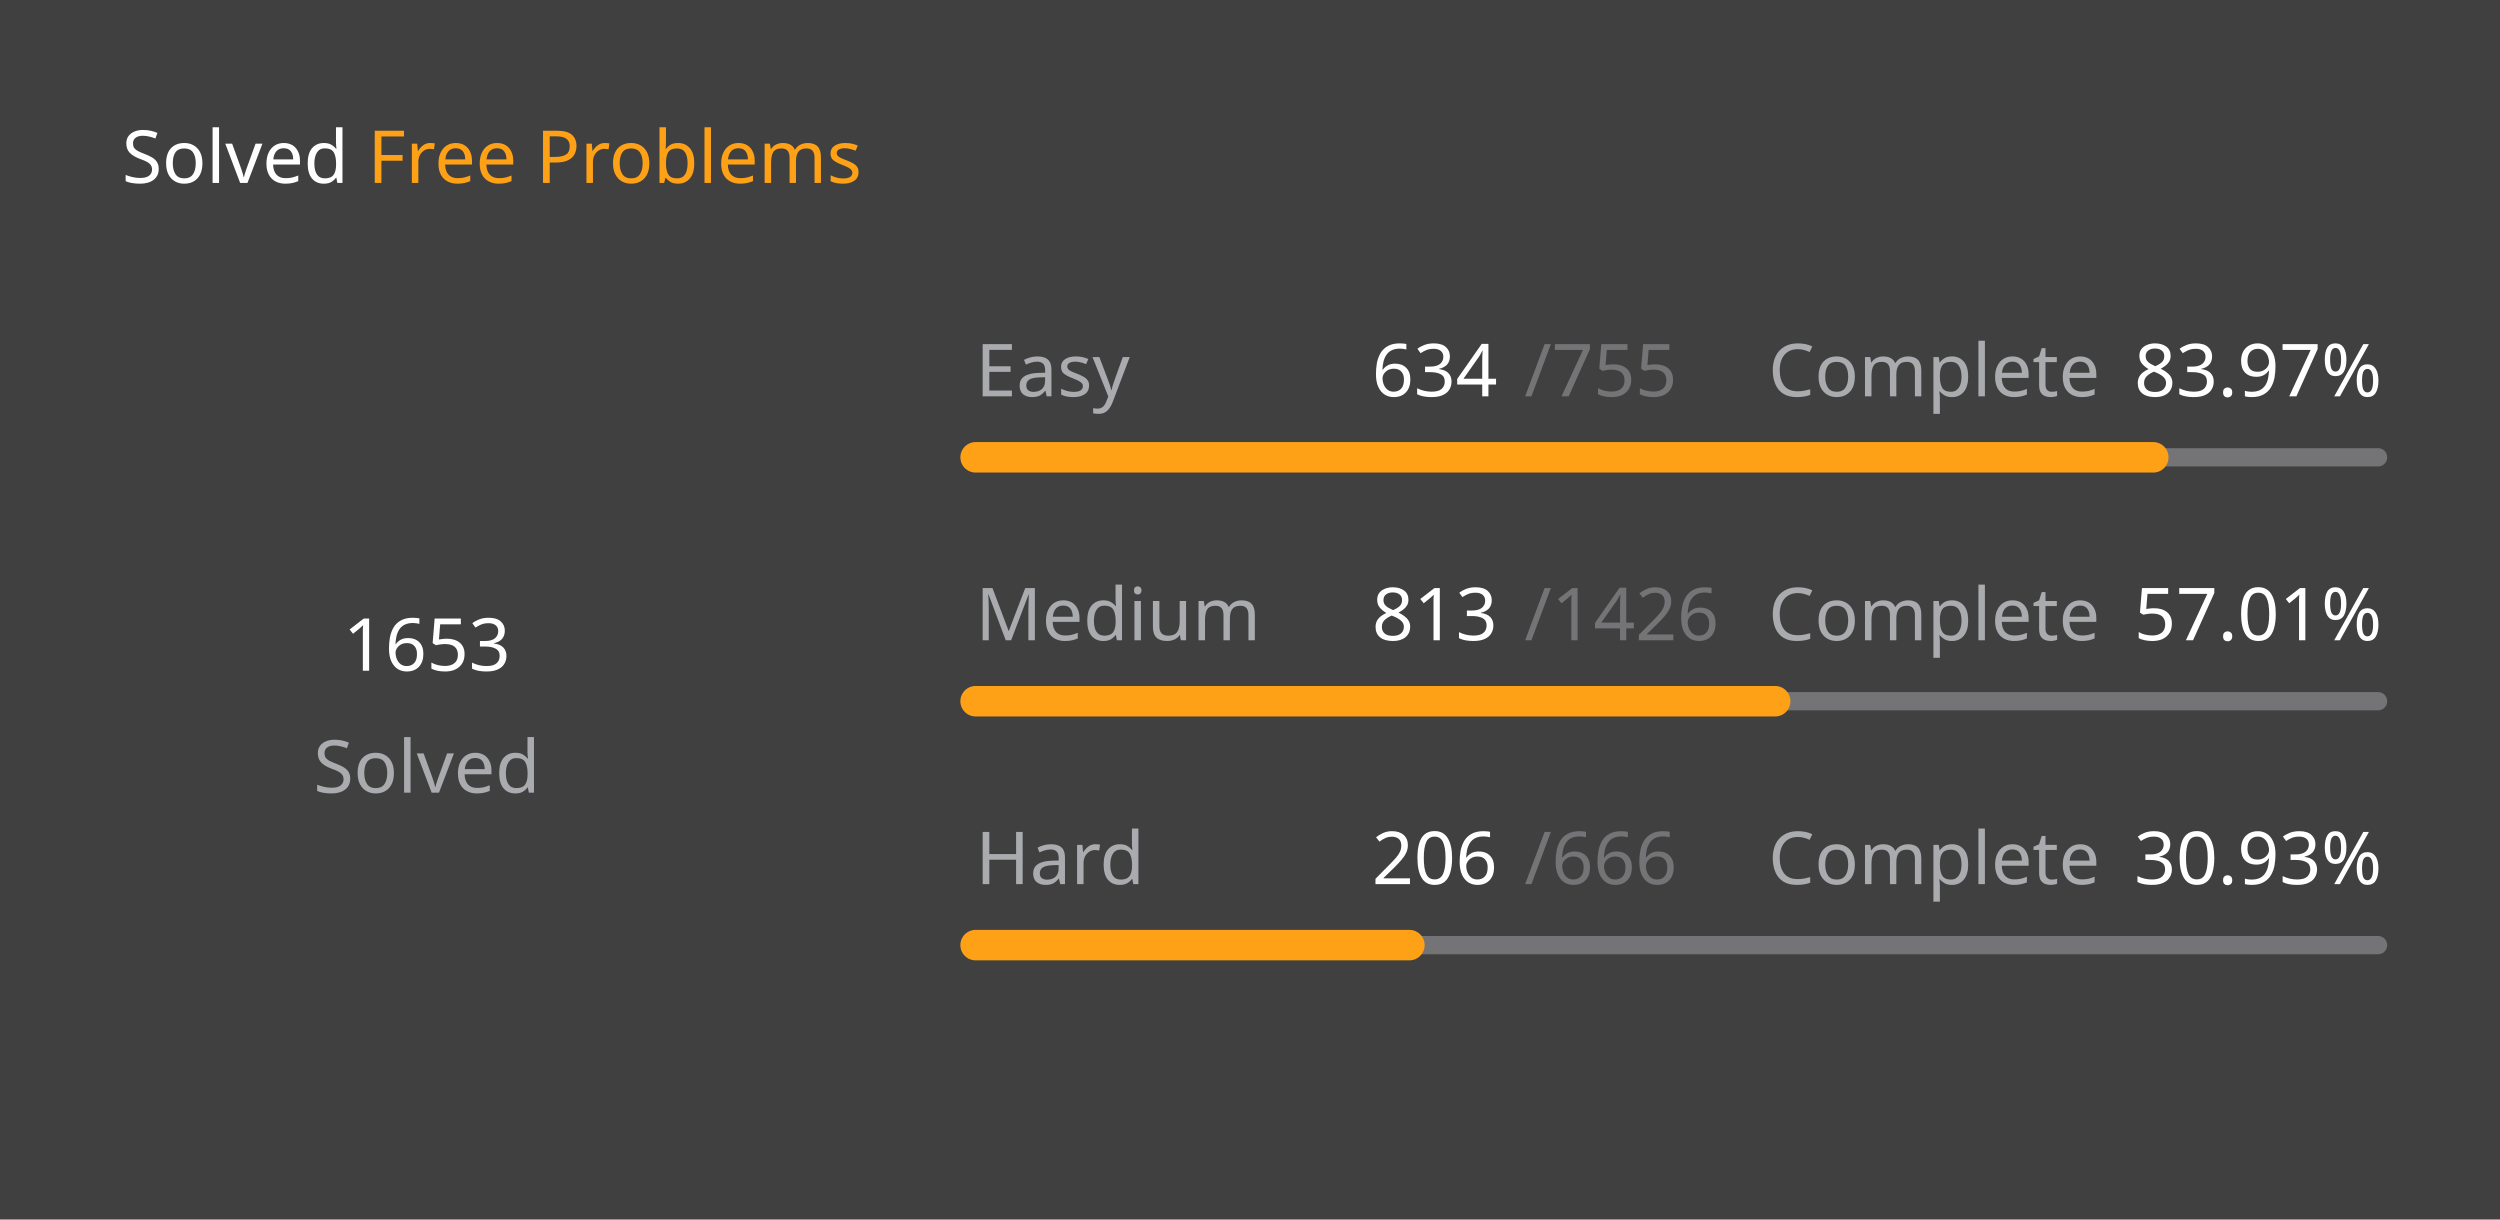
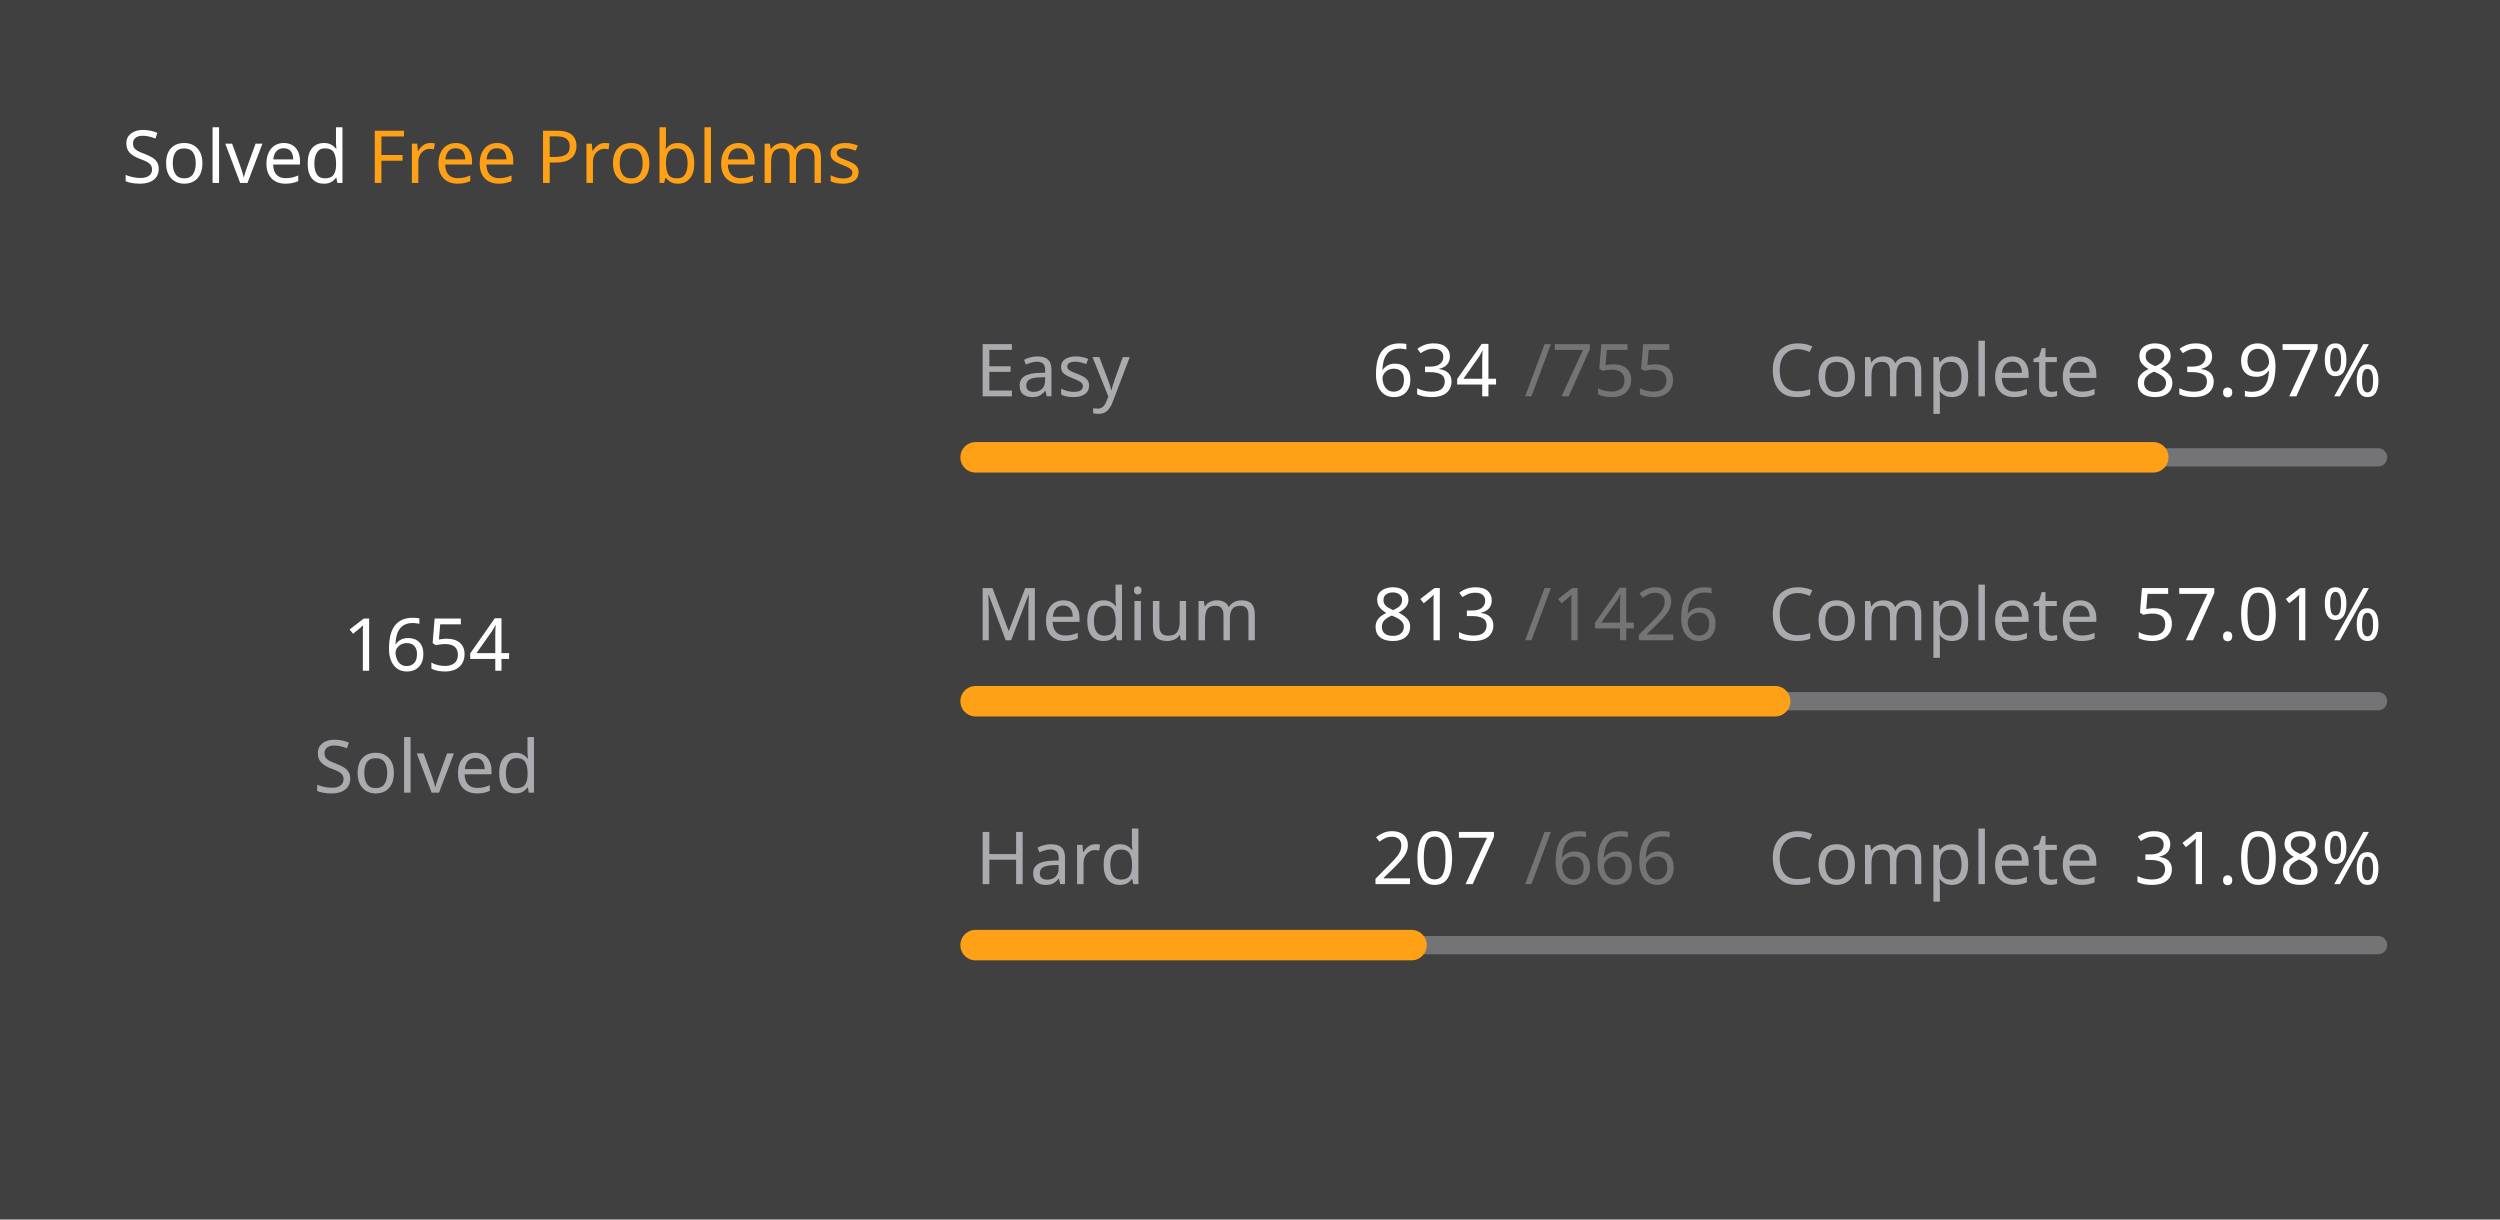
<svg xmlns="http://www.w3.org/2000/svg" version="1.1" height="200" width="410" viewBox="0 0 410 200">
  <style>*{font-family: "Segoe UI", Tahoma, Geneva, Verdana, sans-serif;}</style>
  <style>.title{font-weight: 500;font-size: 1rem;}</style>
  <style>.rotate-90{transform: rotate(-90deg);transform-origin: center;transform-box: fill-box;}</style>
  <style>.state{font-size: .75rem;}</style>
  <style>.light{color: #ffffff;fill: #ffffff;}</style>
  <style>.light-gray{color: #eff2f699;fill: #eff2f699;}</style>
  <style>.dark-gray{color: #ebebf54d;fill: #ebebf54d;}</style>
  <style>.gray{color: #747474;fill: #747474;}</style>
  <style>.orange{color: #ffa116;fill: #ffa116;}</style>
  <style>.background{color: #404040;fill: #404040;}</style>
  <rect fill="#404040" x="0" y="0" width="410" height="200" rx="0.5rem" />
  <g text-anchor="start" text-decoration="1" class="title">
    <text x="20" y="30">
      <tspan class="light">Solved</tspan>
      <tspan class="orange">Free Problems</tspan>
    </text>
  </g>
  <g class="rotate-90">
    <circle fill="none" cx="70" cy="110" r="46" stroke="#747474" stroke-width="3" stroke-linecap="round" />
-     <circle fill="none" cx="70" cy="110" r="46" stroke="#ffa116" stroke-width="5" stroke-linecap="round" stroke-dasharray="167.812 121.214" stroke-dashoffset="0" data-difficult="ALL" />
+     <circle fill="none" cx="70" cy="110" r="46" stroke="#ffa116" stroke-width="5" stroke-linecap="round" stroke-dasharray="167.914 121.113" stroke-dashoffset="0" data-difficult="ALL" />
  </g>
  <g class="state">
    <g text-anchor="middle">
-       <text x="70" y="110" class="light" font-size="1.2rem">1653</text>
+       <text x="70" y="110" class="light" font-size="1.2rem">1654</text>
      <text x="70" y="130" class="light-gray">Solved</text>
    </g>
    <g>
      <text x="160" y="65" class="light-gray">Easy</text>
      <text x="225" y="65" class="light">634</text>
      <text x="250" y="65" class="dark-gray">/755</text>
      <text x="290" y="65" class="light-gray">Complete</text>
      <text x="350" y="65" class="light">83.97%</text>
      <path d="M 160 75 L 390 75" stroke-linecap="round" stroke-linejoin="round" stroke="#ebebf54d" stroke-width="3" />
      <path d="M 160 75 L 353.139 75" stroke-linecap="round" stroke-linejoin="round" stroke="#ffa116" stroke-width="5" />
    </g>
    <g>
      <text x="160" y="105" class="light-gray">Medium</text>
      <text x="225" y="105" class="light">813</text>
      <text x="250" y="105" class="dark-gray">/1426</text>
      <text x="290" y="105" class="light-gray">Complete</text>
      <text x="350" y="105" class="light">57.01%</text>
      <path d="M 160 115 L 390 115" stroke-linecap="round" stroke-linejoin="round" stroke="#ebebf54d" stroke-width="3" />
      <path d="M 160 115 L 291.129 115" stroke-linecap="round" stroke-linejoin="round" stroke="#ffa116" stroke-width="5" />
    </g>
    <g>
      <text x="160" y="145" class="light-gray">Hard</text>
-       <text x="225" y="145" class="light">206</text>
+       <text x="225" y="145" class="light">207</text>
      <text x="250" y="145" class="dark-gray">/666</text>
      <text x="290" y="145" class="light-gray">Complete</text>
-       <text x="350" y="145" class="light">30.93%</text>
+       <text x="350" y="145" class="light">31.08%</text>
      <path d="M 160 155 L 390 155" stroke-linecap="round" stroke-linejoin="round" stroke="#ebebf54d" stroke-width="3" />
-       <path d="M 160 155 L 231.141 155" stroke-linecap="round" stroke-linejoin="round" stroke="#ffa116" stroke-width="5" />
+       <path d="M 160 155 L 231.486 155" stroke-linecap="round" stroke-linejoin="round" stroke="#ffa116" stroke-width="5" />
    </g>
  </g>
</svg>
